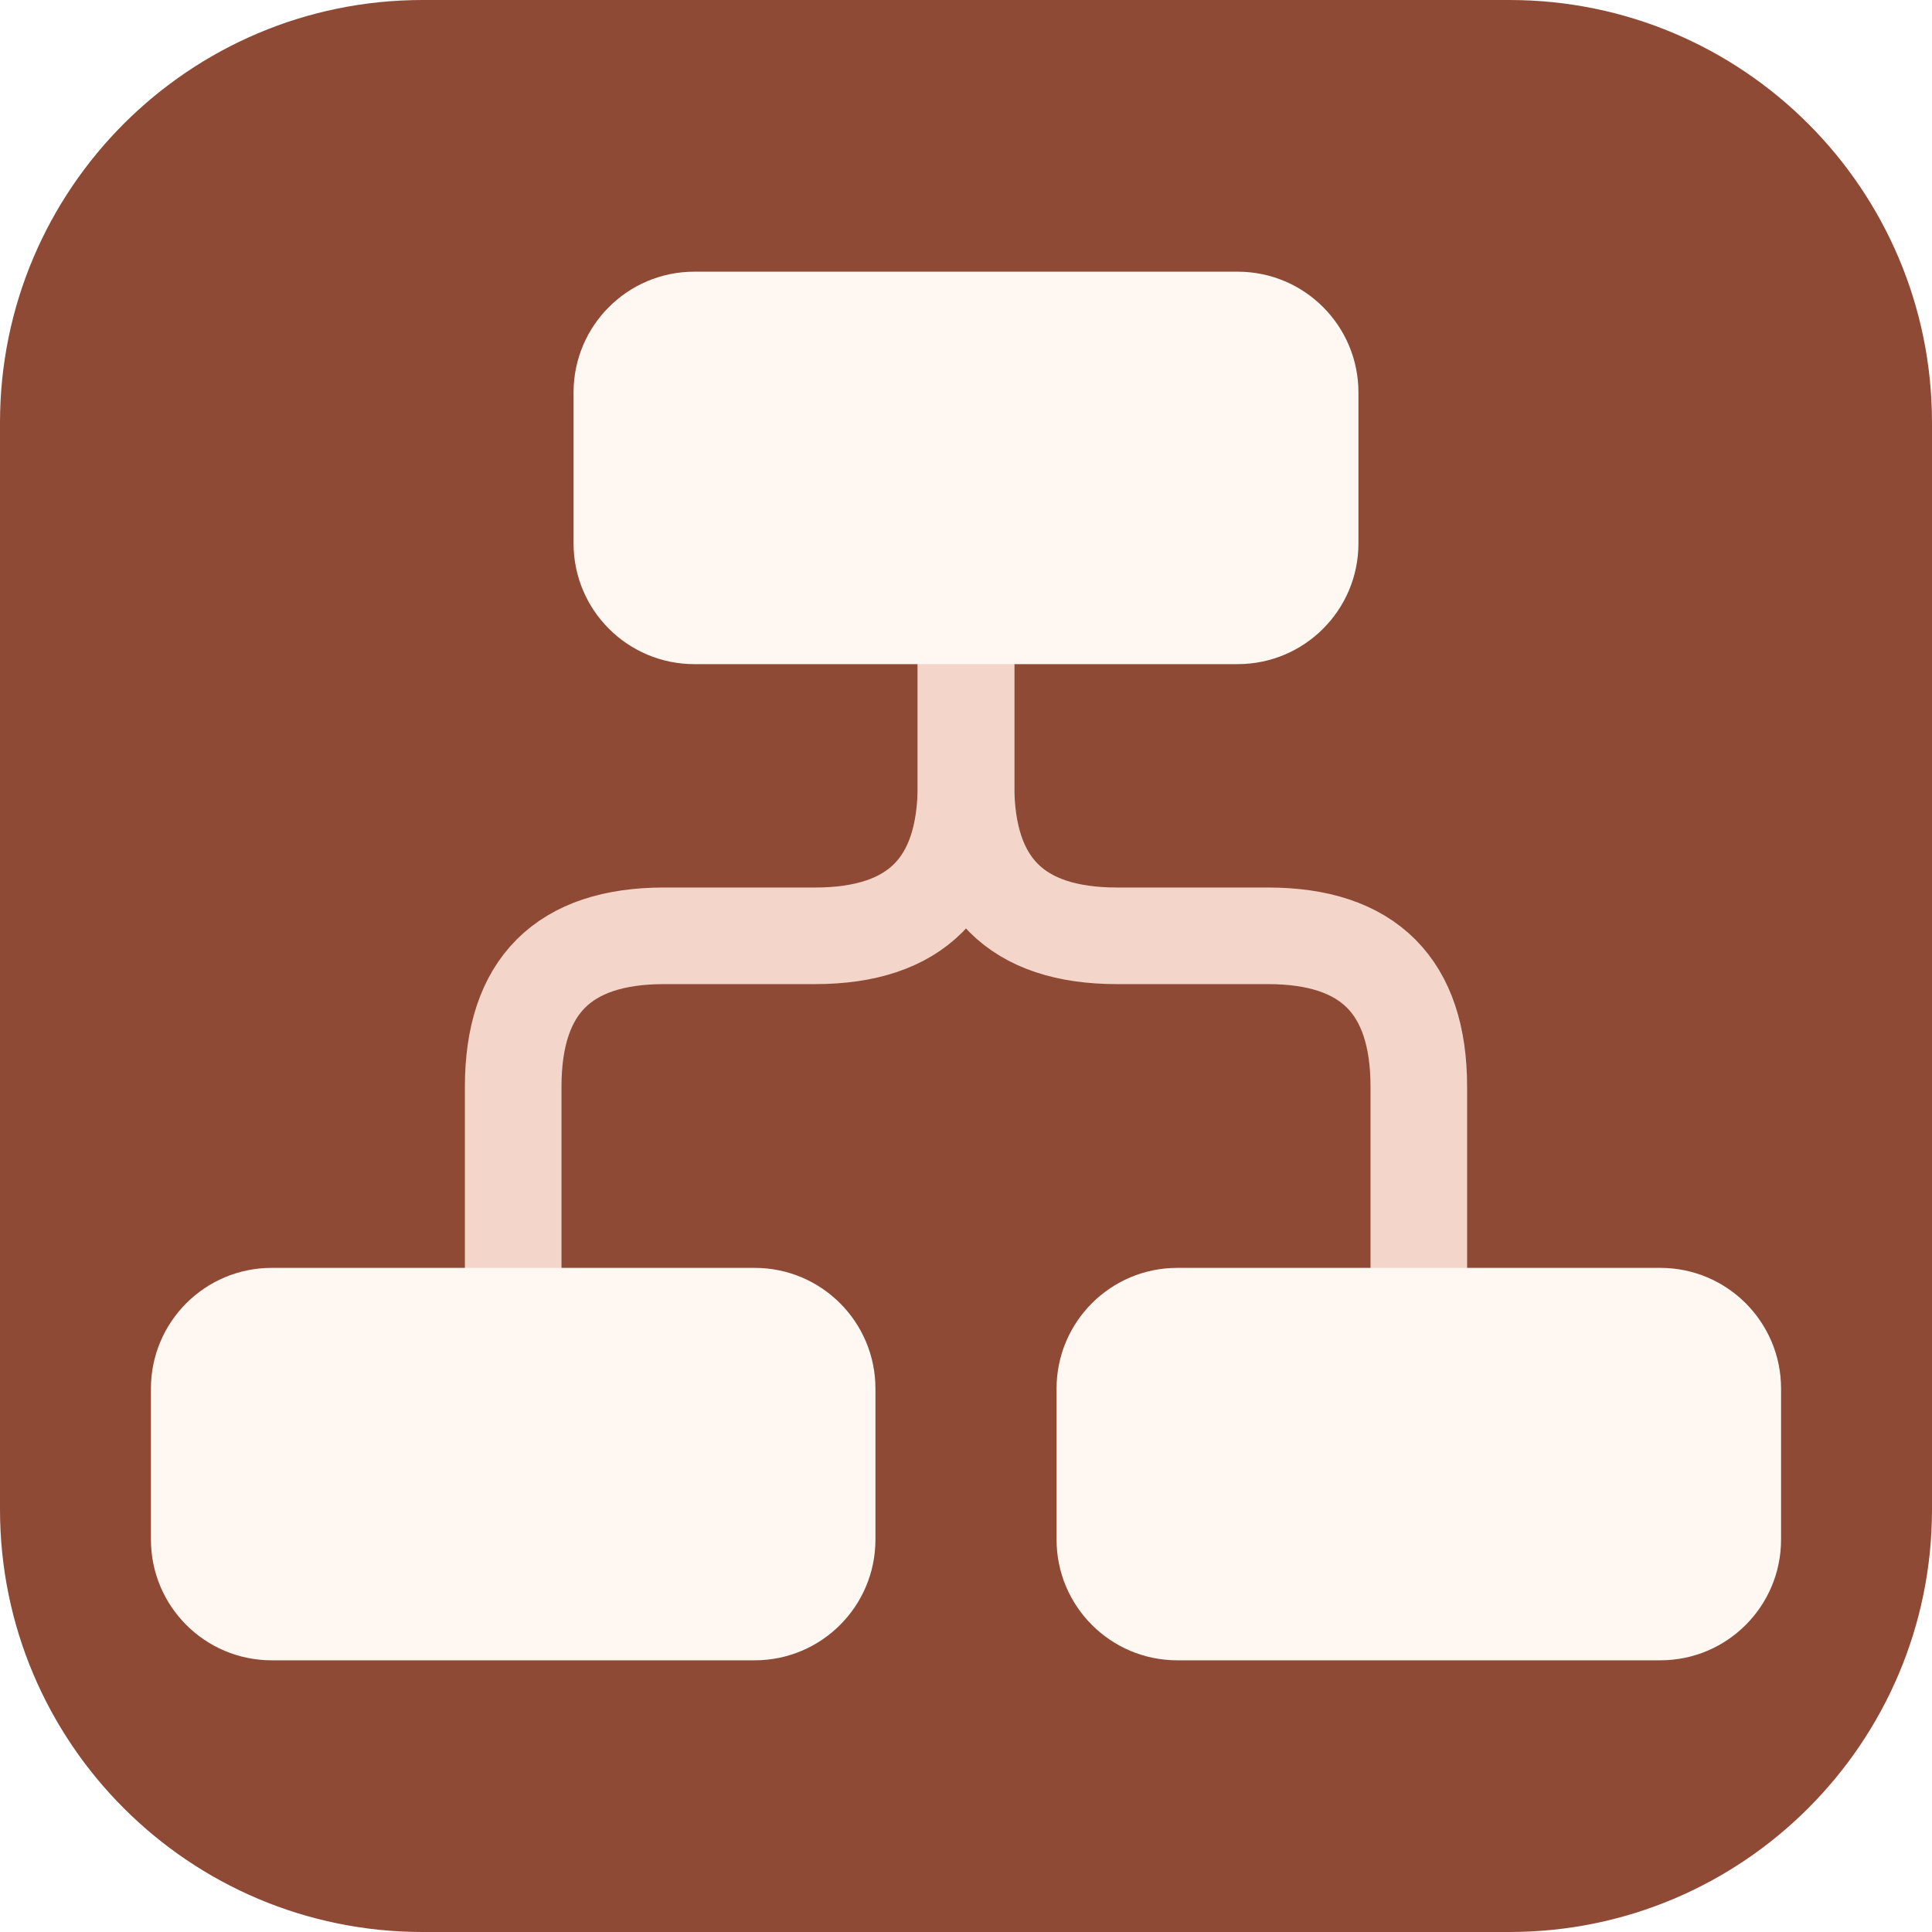
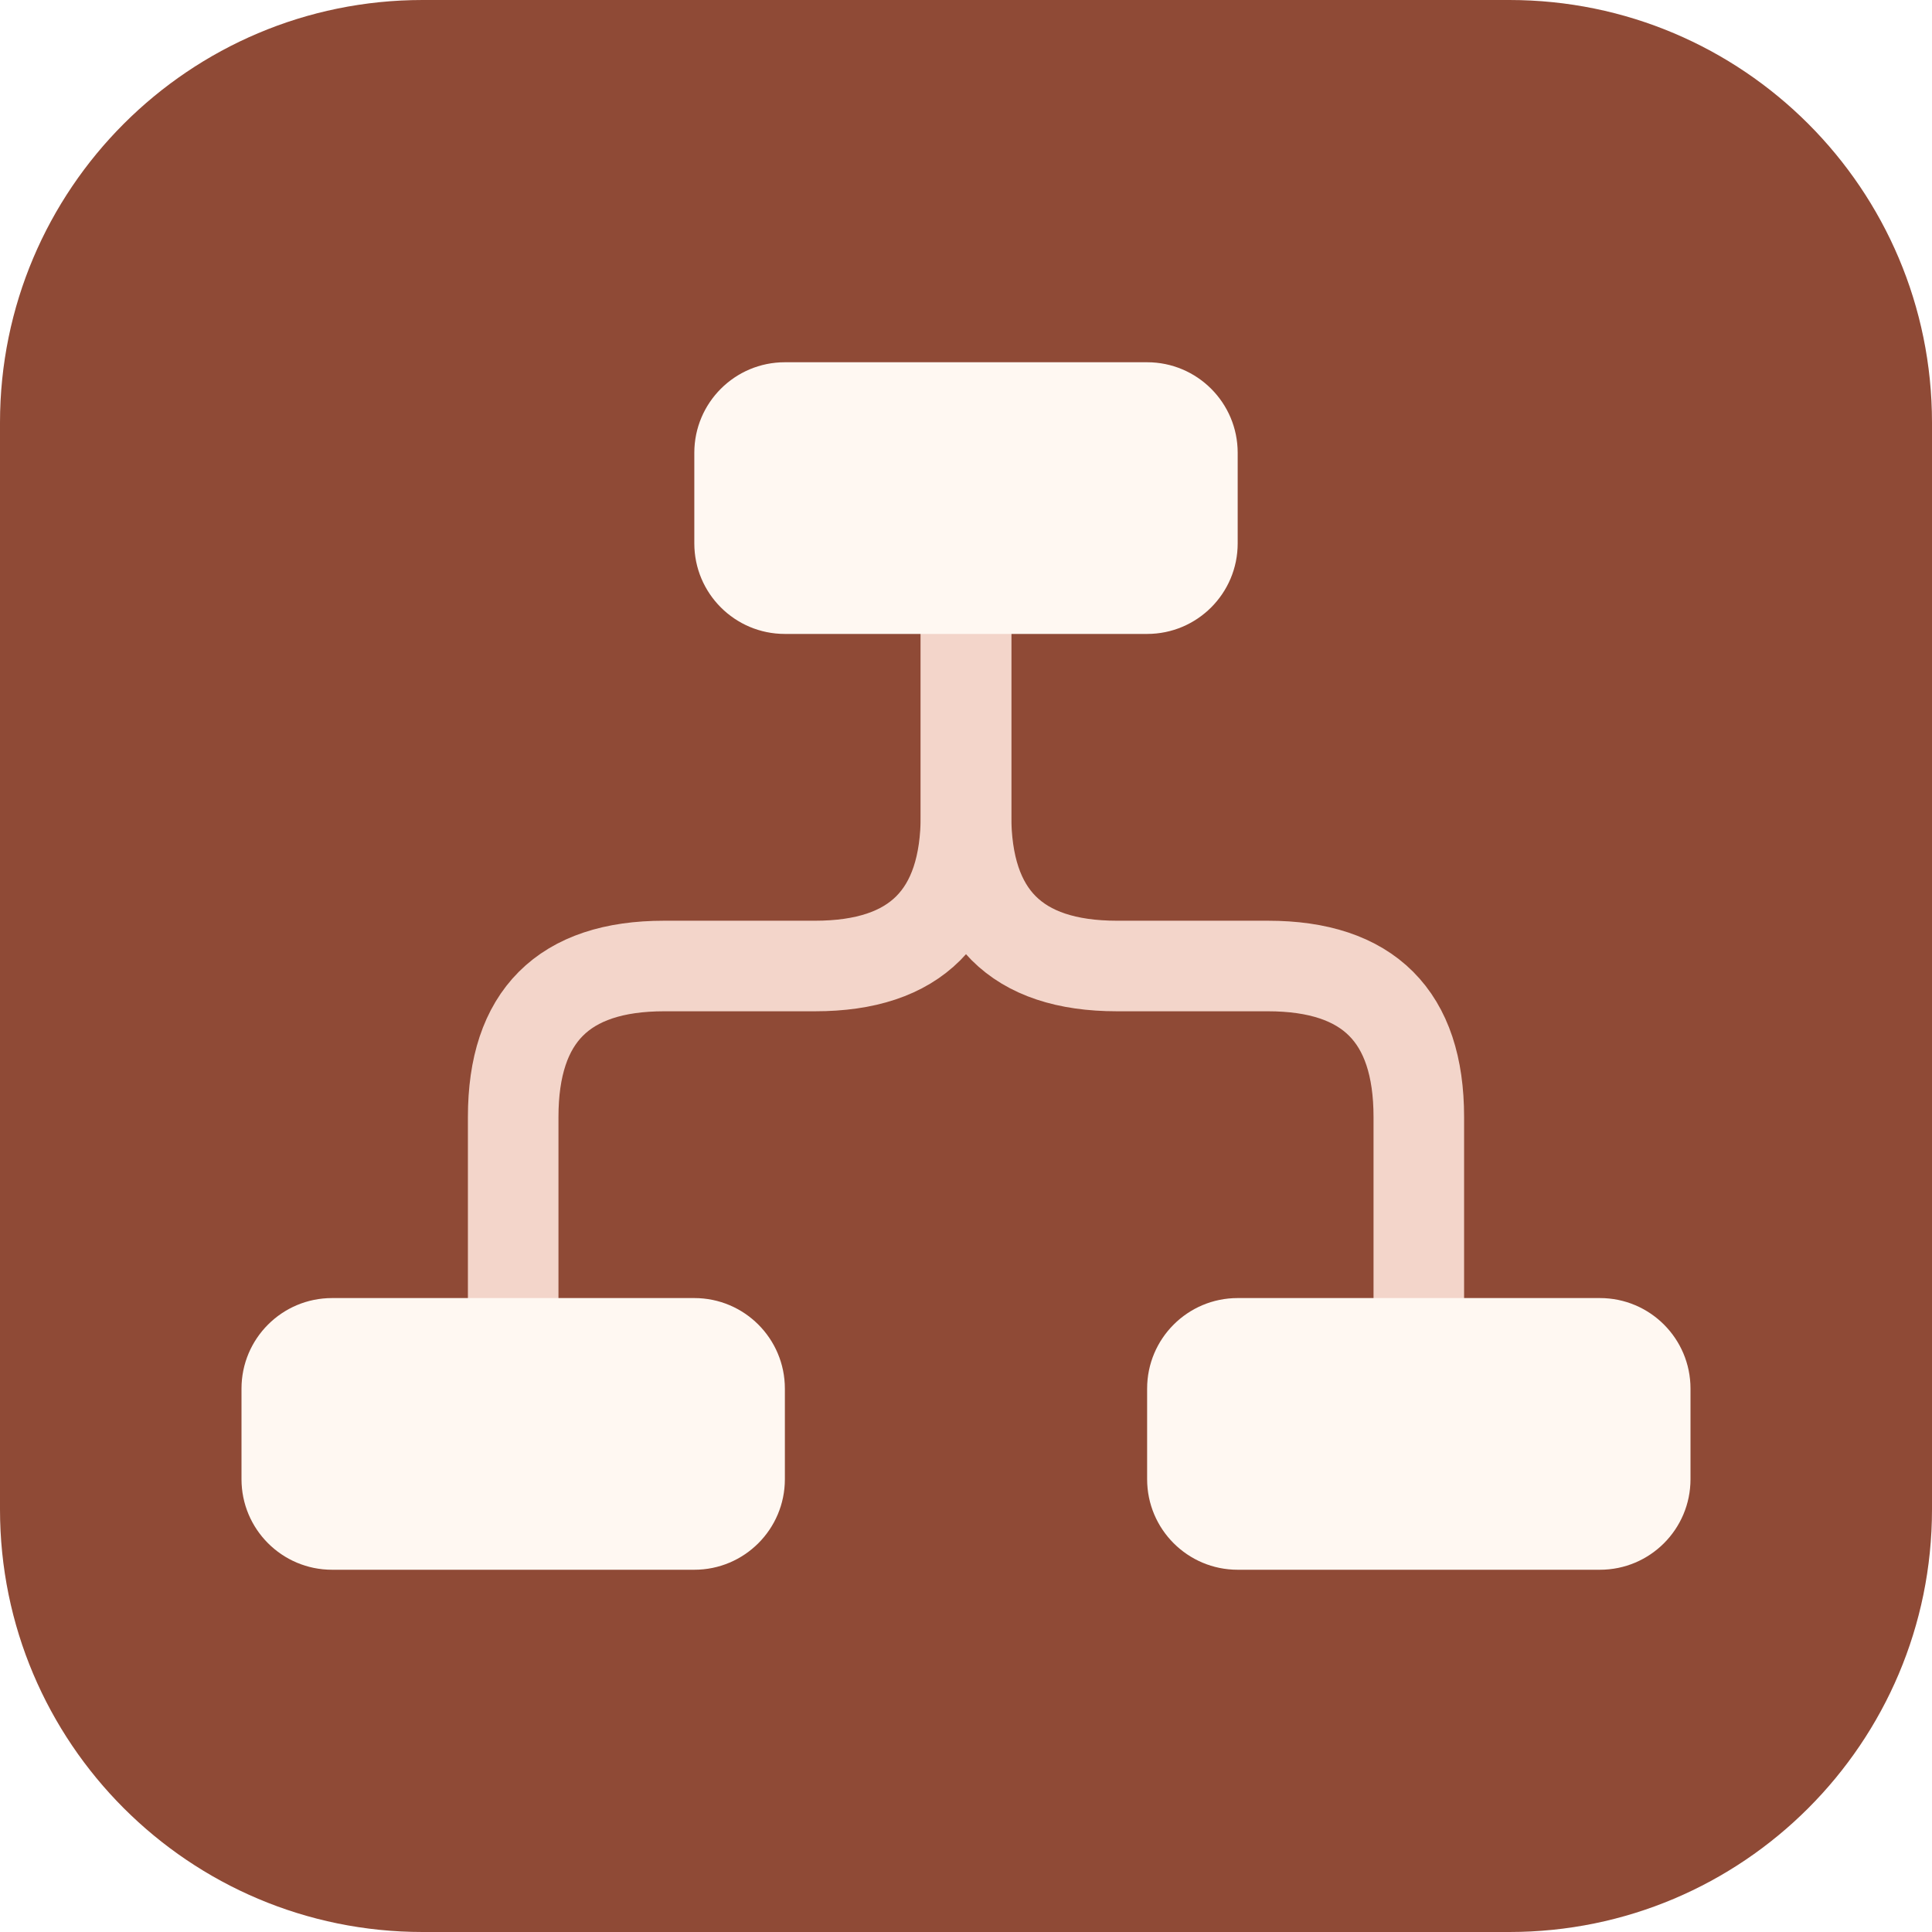
<svg xmlns="http://www.w3.org/2000/svg" viewBox="0 0 64 64">
  <rect width="64" height="64" rx="14" fill="#8f4a36" />
-   <g fill="none" stroke="#f3d5ca" stroke-width="3.2" stroke-linecap="round" stroke-linejoin="round">
-     <path d="M32 22 V26 Q32 31 27 31 H22 Q17 31 17 36 V42" />
-     <path d="M32 22 V26 Q32 31 37 31 H42 Q47 31 47 36 V42" />
+   <g fill="none" stroke="#f3d5ca" stroke-width="3" stroke-linecap="round" stroke-linejoin="round">
+     <path d="M32 21 V27 Q32 32 27 32 H22 Q17 32 17 37 V43" />
+     <path d="M32 21 V27 Q32 32 37 32 H42 Q47 32 47 37 V43" />
  </g>
  <g fill="#fff8f2">
-     <rect x="19" y="9" width="26" height="13" rx="4" />
-     <rect x="5" y="42" width="24" height="13" rx="4" />
-     <rect x="35" y="42" width="24" height="13" rx="4" />
+     <rect x="23" y="12" width="18" height="9" rx="3" />
+     <rect x="8" y="43" width="18" height="9" rx="3" />
+     <rect x="38" y="43" width="18" height="9" rx="3" />
  </g>
</svg>
